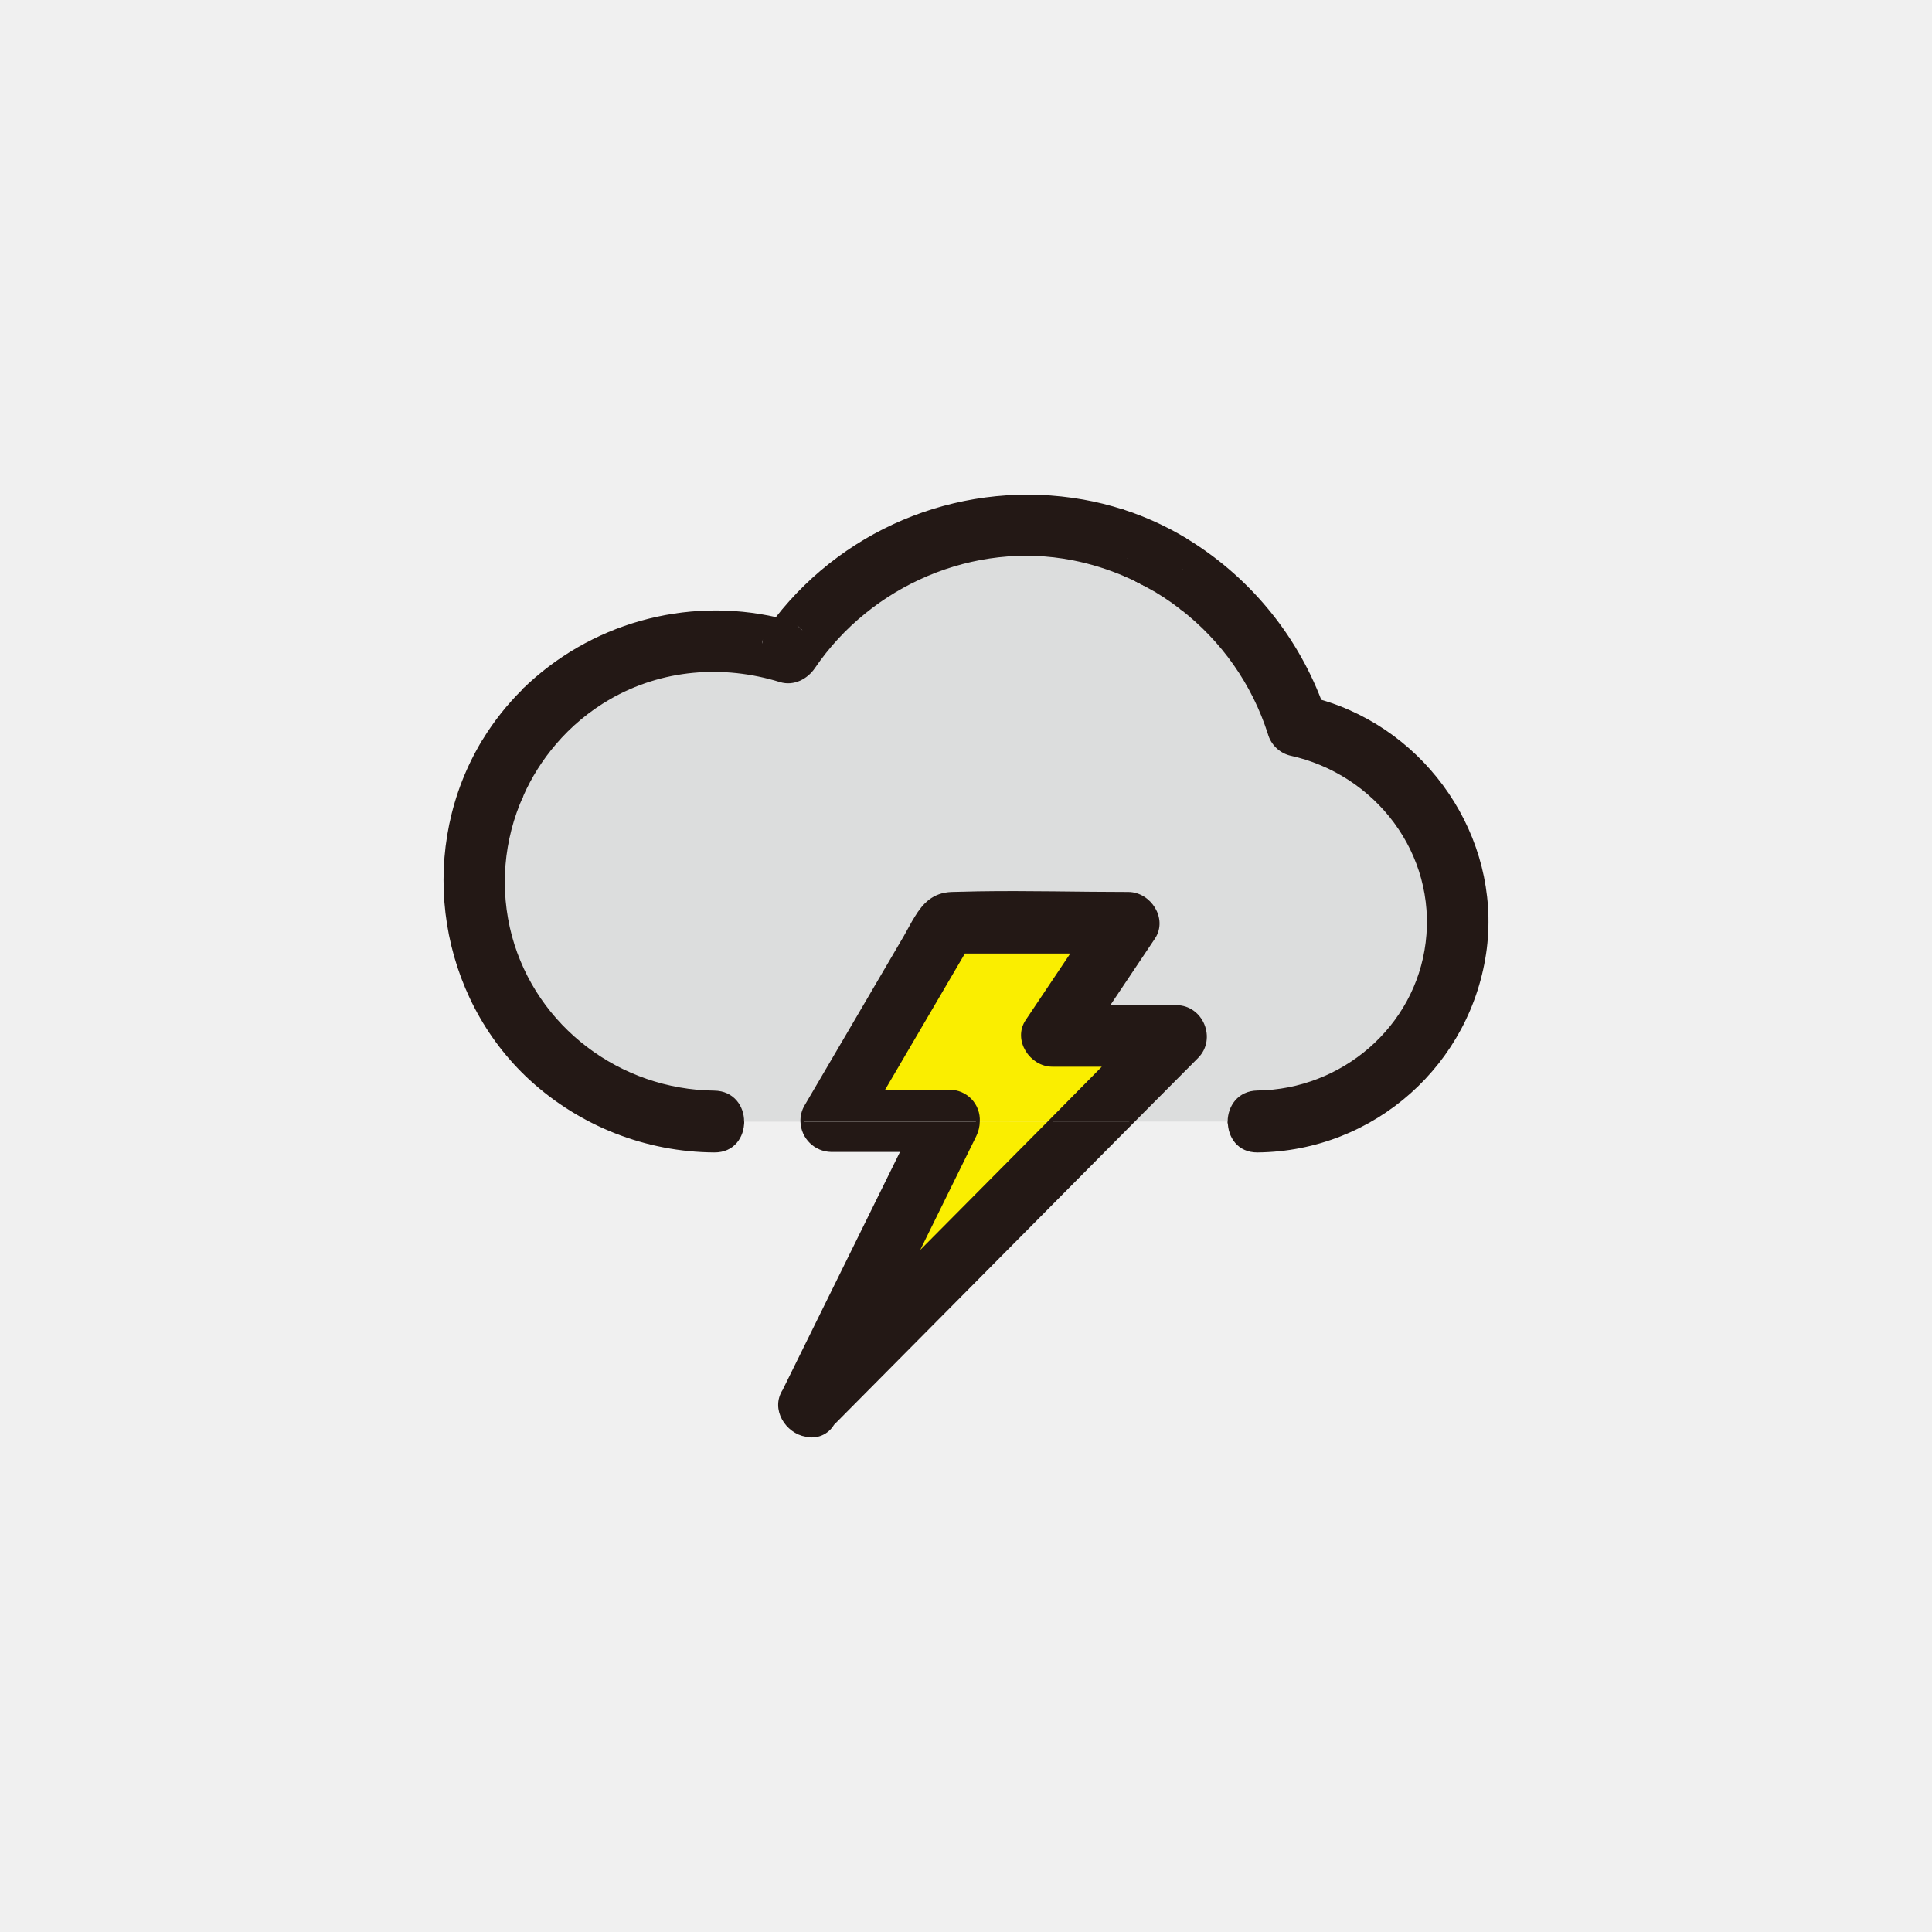
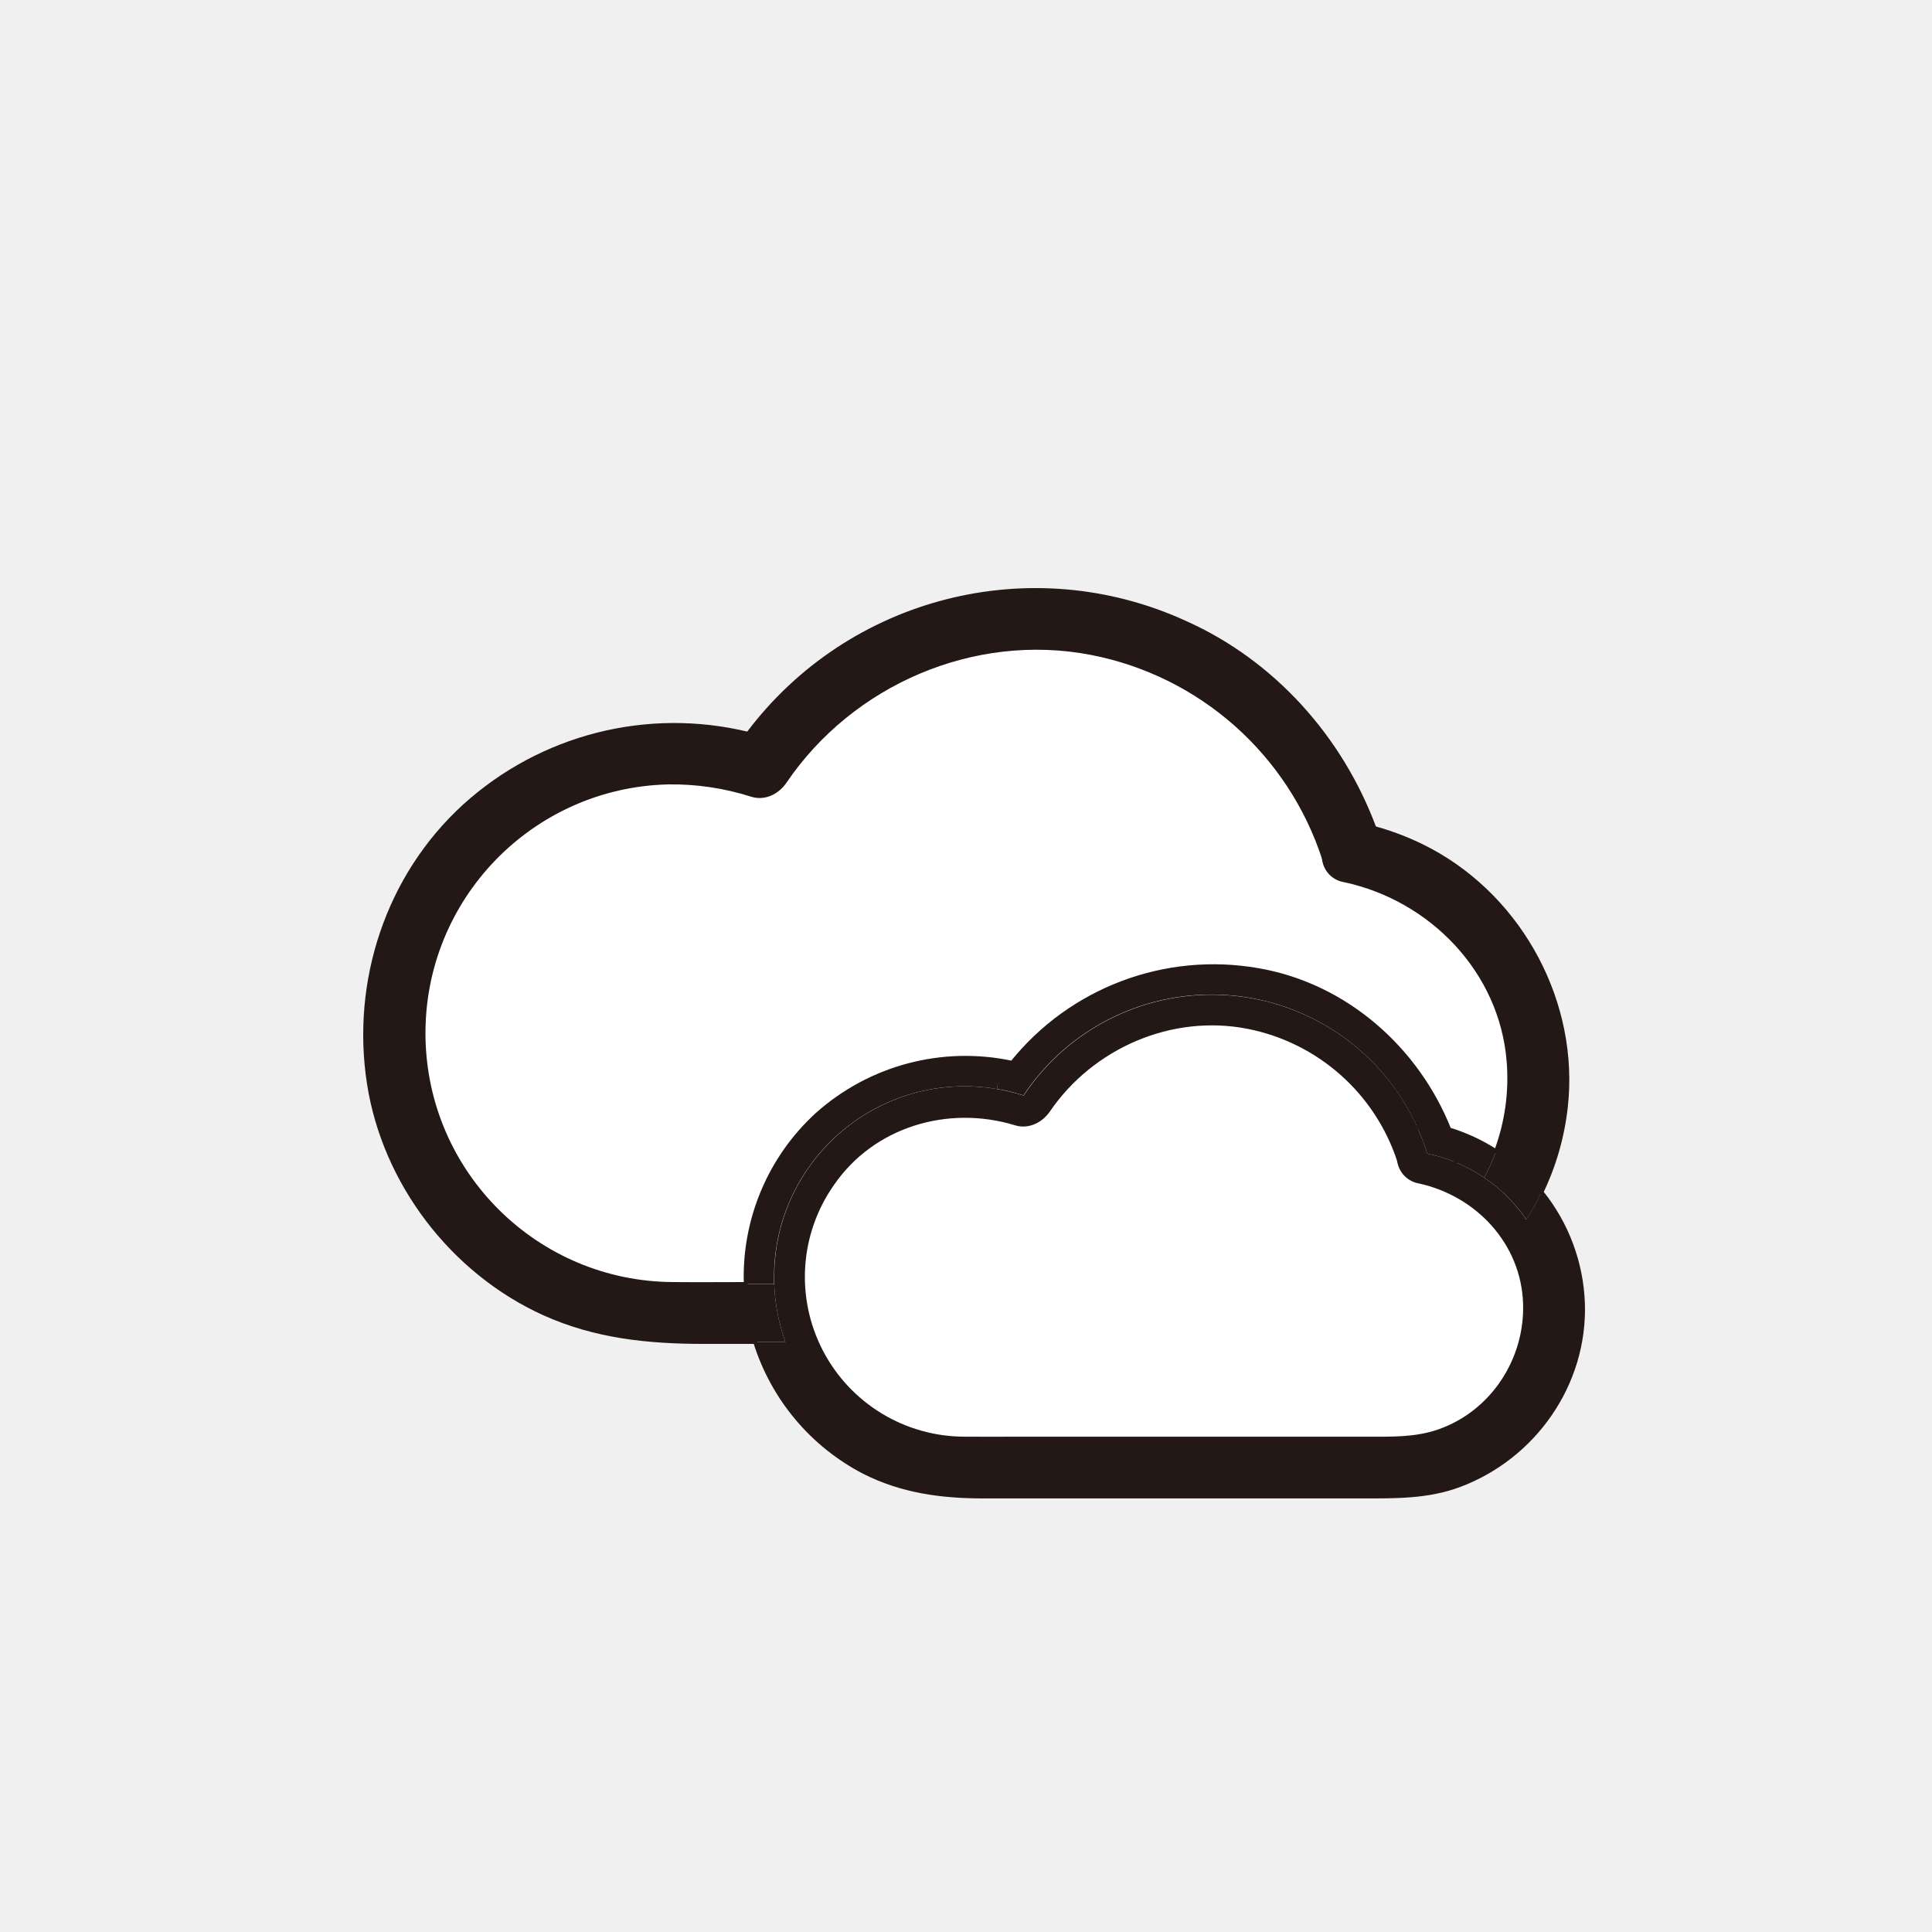
<svg xmlns="http://www.w3.org/2000/svg" viewBox="0 0 500 500">
  <defs>
-     <style>.cls-1{fill:#231815;}.cls-2{fill:#dcdddd;}.cls-3{fill:#faee00;}.cls-4{fill:none;stroke:#231815;stroke-miterlimit:10;}</style>
+     <style>.cls-1{fill:#fff;}.cls-2{fill:#231815;}.cls-3{fill:none;stroke:#231815;stroke-miterlimit:10;}</style>
  </defs>
  <g data-name="图层 1" id="图层_1">
-     <path class="cls-1" d="M292.48,141a7.49,7.49,0,0,0-.85,3.51c0-1.31-.05-2.6-.12-3.89Z" />
-     <path class="cls-1" d="M135.55,178.76a78.8,78.8,0,0,0,3.61,7,62.74,62.74,0,0,0-9.32,13.13c-1-1.44-1.94-2.9-2.86-4.41-.57-.94-1.11-1.89-1.65-2.85A67.83,67.83,0,0,1,135.55,178.76Z" />
-     <path class="cls-1" d="M290.62,132.37q.64,4.08.89,8.28A73.75,73.75,0,0,0,208,163.41l-2-1.83c-1.65-.51-3.31-.94-5-1.32a82.26,82.26,0,0,1,79.22-30.48A75.08,75.08,0,0,1,290.62,132.37Z" />
-     <path class="cls-1" d="M343.07,185.8l-5.24-5.24c1.26.27,2.5.6,3.73.95C342.09,182.93,342.61,184.35,343.07,185.8Z" />
-     <path class="cls-1" d="M127,194.5c.92,1.51,1.88,3,2.86,4.41a62.23,62.23,0,0,0,55,91.34h7.24c0,3.78-2.38,7.56-7.24,7.5a70.86,70.86,0,0,1-47.42-18.61c-23.29-21.42-28.83-57.13-13.66-84.79.5-.91,1-1.82,1.56-2.7C125.87,192.61,126.41,193.56,127,194.5Z" />
-     <path class="cls-1" d="M291.51,140.65c.07,1.29.11,2.58.12,3.89s-.07,2.85-.15,4.27a67,67,0,0,0-13.82-4.31c-25.74-5-52.51,6.56-67.16,28.1-1.84,2.71-5.13,4.47-8.47,3.45-14.89-4.6-30.85-3.34-44.43,4.49a54.24,54.24,0,0,0-14.15,11.79c-1.54-2.13-3-4.31-4.29-6.55a62.38,62.38,0,0,1,64.87-17q1.86-2.79,4-5.4a73.75,73.75,0,0,1,83.53-22.76Z" />
-     <path class="cls-1" d="M292.48,141a74.23,74.23,0,0,1,13.39,7c-1.64,3.24-5.6,4.39-8.94,3.48-.94-.52-1.91-1-2.88-1.48a7,7,0,0,1-2.42-5.45A7.49,7.49,0,0,1,292.48,141Z" />
-     <path class="cls-1" d="M290.62,132.37a77.74,77.74,0,0,1,15.83,7.19c.09,1.48.16,3,.17,4.46-.39-7.83-11-8.82-14.14-3l-1-.38Q291.27,136.45,290.62,132.37Z" />
-     <path class="cls-1" d="M207.64,290.25h45.43a8.41,8.41,0,0,1-.86,3.59L236.36,326q17.73-17.9,35.48-35.78H293q-38.76,39.1-77.53,78.19a6.18,6.18,0,0,1-6.86,2.88c-4.8-.8-8.68-6.62-5.58-11.4l30.71-62.37H215.1A7.58,7.58,0,0,1,207.64,290.25Z" />
-     <path class="cls-1" d="M208.62,286.27l10.82-18.45q7.44-12.72,14.89-25.42c1-1.68,1.86-3.41,2.83-5,2-3.29,4.45-5.94,9.08-6.11q3.41-.1,6.82-.16c13-.21,26,.16,38.9.16,5.42,0,9.7,6.47,6.48,11.29l-12.06,18h18c6.52,0,9.87,8.2,5.3,12.8l-11.93,12c-1.6,1.61-3.19,3.22-4.79,4.82H271.84l14.54-14.66h-14c-5.42,0-9.71-6.47-6.48-11.29l12.06-18H249.43l-21.24,36.25h17.55a7.3,7.3,0,0,1,7.33,7.7H207.64A7.22,7.22,0,0,1,208.62,286.27Z" />
-     <path class="cls-1" d="M296.93,151.47c3.34.91,7.3-.24,8.94-3.48.21.15.43.29.65.43-.14,2.95-.42,5.88-.82,8.78A66.41,66.41,0,0,0,296.93,151.47Z" />
-     <path class="cls-1" d="M206,161.58l2,1.83q-2.09,2.61-4,5.4a62.53,62.53,0,0,0-6.88-1.79l.4-2Z" />
-     <path class="cls-1" d="M291.63,144.54a7,7,0,0,0,2.42,5.45c-.85-.41-1.71-.81-2.57-1.18C291.56,147.39,291.62,146,291.63,144.54Z" />
-     <path class="cls-1" d="M122.61,228a61.92,61.92,0,0,1,7.23-29.11c1.62,2.37,3.34,4.65,5.14,6.84a54.59,54.59,0,0,0-3,36.61c6.47,23.8,28.33,40.12,52.84,40.39,4.79.06,7.2,3.78,7.24,7.5h-7.24A62.23,62.23,0,0,1,122.61,228Z" />
-     <path class="cls-1" d="M201,160.26c1.67.38,3.33.81,5,1.32L197.55,165Q199.23,162.57,201,160.26Z" />
-     <path class="cls-2" d="M304.38,260.59h-18l12.06-18c3.22-4.82-1.06-11.29-6.48-11.29-12.94,0-25.95-.37-38.9-.16q-3.42.06-6.82.16c-4.63.17-7.06,2.82-9.08,6.11-1,1.58-1.85,3.31-2.83,5q-7.45,12.7-14.89,25.42l-10.82,18.45a7.22,7.22,0,0,0-1,4H192.09c0-3.72-2.45-7.44-7.24-7.5-24.51-.27-46.37-16.59-52.84-40.39a54.59,54.59,0,0,1,3-36.61,55.48,55.48,0,0,1,8.47-13.42,54.24,54.24,0,0,1,14.15-11.79c13.58-7.83,29.54-9.09,44.43-4.49,3.34,1,6.63-.74,8.47-3.45,14.65-21.54,41.42-33.14,67.16-28.1a67,67,0,0,1,13.82,4.31c.86.37,1.72.77,2.57,1.18s1.94,1,2.88,1.48a67.1,67.1,0,0,1,31.67,38.31,7.52,7.52,0,0,0,5.24,5.24c22.53,4.89,38.5,25.75,35.61,49-2.74,22.1-22,38.41-44,38.7-4.78.07-7.19,3.79-7.24,7.5H293c1.6-1.6,3.19-3.21,4.79-4.82l11.93-12C314.25,268.79,310.9,260.59,304.38,260.59Z" />
-     <path class="cls-3" d="M277.92,246.3l-12.06,18c-3.23,4.82,1.06,11.29,6.48,11.29h14l-14.54,14.66H253.07a7.3,7.3,0,0,0-7.33-7.7H228.19l21.24-36.25Z" />
-     <path class="cls-1" d="M306.63,144.61c0,.14,0,.28,0,.42C306.63,144.89,306.63,144.75,306.63,144.61Z" />
-     <path class="cls-1" d="M139.16,185.78c1.31,2.24,2.75,4.42,4.29,6.55A55.48,55.48,0,0,0,135,205.75c-1.8-2.19-3.52-4.47-5.14-6.84A62.74,62.74,0,0,1,139.16,185.78Z" />
-     <path class="cls-1" d="M305.87,148a7.32,7.32,0,0,0,.75-2.88c0,1.11-.05,2.21-.1,3.31C306.3,148.28,306.08,148.14,305.87,148Z" />
-     <path class="cls-1" d="M325.49,290.25a51.75,51.75,0,0,0,10.35-102.46,74,74,0,0,0-29.32-39.37c.05-1.1.09-2.2.1-3.31V145c0-.14,0-.28,0-.42v-.07c0-.18,0-.35,0-.52,0-1.5-.08-3-.17-4.46a83.68,83.68,0,0,1,35.11,41.95c-1.23-.35-2.47-.68-3.73-.95l5.24,5.24c-.46-1.45-1-2.87-1.51-4.29,27.42,7.88,46.27,35.15,42.73,63.9a59.9,59.9,0,0,1-58.8,52.34c-4.87.07-7.28-3.71-7.24-7.5Z" />
-     <path class="cls-1" d="M139.16,185.78a78.8,78.8,0,0,1-3.61-7A71.05,71.05,0,0,1,201,160.26q-1.82,2.31-3.49,4.77l-.4,2a62.19,62.19,0,0,0-58,18.76Z" />
-     <path class="cls-1" d="M292.48,141c3.1-5.83,13.75-4.84,14.14,3,0,.17,0,.34,0,.52v.07c0,.14,0,.28,0,.42v.08a7.32,7.32,0,0,1-.75,2.88A74.23,74.23,0,0,0,292.48,141Z" />
-     <path class="cls-1" d="M377.24,238.51a51.74,51.74,0,0,1-51.75,51.74h-7.24c0-3.71,2.46-7.43,7.24-7.5,22-.29,41.22-16.6,44-38.7,2.89-23.28-13.08-44.14-35.61-49a7.52,7.52,0,0,1-5.24-5.24,66.75,66.75,0,0,0-22.9-32.58c.4-2.9.68-5.83.82-8.78a74,74,0,0,1,29.32,39.37A51.77,51.77,0,0,1,377.24,238.51Z" />
-     <path class="cls-3" d="M271.84,290.25Q254.1,308.14,236.36,326l15.85-32.19a8.41,8.41,0,0,0,.86-3.59Z" />
-     <path class="cls-4" d="M125.33,191.65c-.54.88-1.06,1.79-1.56,2.7-15.17,27.66-9.63,63.37,13.66,84.79a70.86,70.86,0,0,0,47.42,18.61c4.86.06,7.27-3.72,7.24-7.5" />
-     <path class="cls-4" d="M201,160.26a71.05,71.05,0,0,0-65.49,18.5" />
-     <path class="cls-4" d="M290.62,132.37a75.08,75.08,0,0,0-10.36-2.59A82.26,82.26,0,0,0,201,160.26" />
-     <path class="cls-4" d="M318.25,290.25c0,3.79,2.37,7.57,7.24,7.5a59.9,59.9,0,0,0,58.8-52.34c3.54-28.75-15.31-56-42.73-63.9" />
-     <path class="cls-4" d="M341.56,181.51a83.68,83.68,0,0,0-35.11-41.95" />
-     <path class="cls-4" d="M341.56,181.51c.53,1.42,1,2.84,1.51,4.29l-5.24-5.24C339.09,180.83,340.33,181.16,341.56,181.51Z" />
-     <path class="cls-4" d="M206,161.58c-1.65-.51-3.31-.94-5-1.32q-1.82,2.31-3.49,4.77Z" />
-     <path class="cls-4" d="M306.62,144c0-1.5-.08-3-.17-4.46a77.74,77.74,0,0,0-15.83-7.19q.64,4.08.89,8.28" />
-     <path class="cls-4" d="M292.48,141c3.1-5.83,13.75-4.84,14.14,3" />
-     <path class="cls-4" d="M139.16,185.78a78.8,78.8,0,0,1-3.61-7,67.83,67.83,0,0,0-10.22,12.89c.54,1,1.08,1.91,1.65,2.85.92,1.51,1.88,3,2.86,4.41" />
-     <path class="cls-4" d="M306.62,144c0,.17,0,.34,0,.52v.07" />
-     <path class="cls-4" d="M306.62,145c0-.14,0-.28,0-.42" />
-     <path class="cls-4" d="M306.62,145v.08" />
-     <path class="cls-4" d="M306.52,148.42c.05-1.1.09-2.2.1-3.31" />
-     <path class="cls-4" d="M305.7,157.2a66.75,66.75,0,0,1,22.9,32.58,7.52,7.52,0,0,0,5.24,5.24c22.53,4.89,38.5,25.75,35.61,49-2.74,22.1-22,38.41-44,38.7-4.78.07-7.19,3.79-7.24,7.5h7.24a51.75,51.75,0,0,0,10.35-102.46,74,74,0,0,0-29.32-39.37" />
-     <path class="cls-4" d="M291.51,140.65A73.75,73.75,0,0,0,208,163.41q-2.09,2.61-4,5.4a62.53,62.53,0,0,0-6.88-1.79,62.19,62.19,0,0,0-58,18.76" />
-     <path class="cls-4" d="M143.45,192.33a54.24,54.24,0,0,1,14.15-11.79c13.58-7.83,29.54-9.09,44.43-4.49,3.34,1,6.63-.74,8.47-3.45,14.65-21.54,41.42-33.14,67.16-28.1a67,67,0,0,1,13.82,4.31" />
-     <path class="cls-4" d="M129.84,198.91a62.23,62.23,0,0,0,55,91.34h7.24c0-3.72-2.45-7.44-7.24-7.5-24.51-.27-46.37-16.59-52.84-40.39a54.59,54.59,0,0,1,3-36.61" />
-     <path class="cls-4" d="M305.87,148a74.23,74.23,0,0,0-13.39-7" />
-     <path class="cls-4" d="M294.05,150c1,.47,1.94,1,2.88,1.48" />
-     <path class="cls-4" d="M139.16,185.78a62.74,62.74,0,0,0-9.32,13.13c1.62,2.37,3.34,4.65,5.14,6.84a55.48,55.48,0,0,1,8.47-13.42C141.91,190.2,140.47,188,139.16,185.78Z" />
-     <path class="cls-4" d="M292.48,141l-1-.38c.07,1.29.11,2.58.12,3.89A7.49,7.49,0,0,1,292.48,141Z" />
-     <path class="cls-4" d="M291.63,144.54c0,1.42-.07,2.85-.15,4.27.86.37,1.72.77,2.57,1.18A7,7,0,0,1,291.63,144.54Z" />
-     <path class="cls-4" d="M296.93,151.47a66.41,66.41,0,0,1,8.77,5.73c.4-2.9.68-5.83.82-8.78-.22-.14-.44-.28-.65-.43C304.23,151.23,300.27,152.38,296.93,151.47Z" />
-     <path class="cls-4" d="M293,290.25c1.6-1.6,3.19-3.21,4.79-4.82l11.93-12c4.57-4.6,1.22-12.8-5.3-12.8h-18l12.06-18c3.22-4.82-1.06-11.29-6.48-11.29-12.94,0-25.95-.37-38.9-.16q-3.42.06-6.82.16c-4.63.17-7.06,2.82-9.08,6.11-1,1.58-1.85,3.31-2.83,5q-7.45,12.7-14.89,25.42l-10.82,18.45a7.22,7.22,0,0,0-1,4,7.58,7.58,0,0,0,7.46,7.3h18.6L203,359.92c-3.1,4.78.78,10.6,5.58,11.4a6.18,6.18,0,0,0,6.86-2.88Q254.19,329.35,293,290.25Z" />
-     <path class="cls-4" d="M271.84,290.25Q254.1,308.14,236.36,326l15.85-32.19a8.41,8.41,0,0,0,.86-3.59,7.3,7.3,0,0,0-7.33-7.7H228.19l21.24-36.25h28.49l-12.06,18c-3.23,4.82,1.06,11.29,6.48,11.29h14Z" />
+     <path class="cls-1" d="M394.67,337.33c.49,14.52-8.42,28.24-22.28,33.07-6.06,2.11-12.13,1.91-18.41,1.91H263.5c-4.59,0-9.19.05-13.79,0a41.85,41.85,0,0,1-34.3-65.91c10.53-15.33,30-21,47.46-15.64,3.35,1,6.62-.74,8.47-3.45,11.27-16.48,31.82-25.42,51.57-21.55a51.65,51.65,0,0,1,39.17,34.63,6.36,6.36,0,0,0,5.29,5.41C382.38,309.12,394.14,321.59,394.67,337.33Z" />
+     <path class="cls-2" d="M387.18,297.95a49.45,49.45,0,0,1,11.75,10.59,66.46,66.46,0,0,1-3.9,7.07,41.06,41.06,0,0,0-10.94-10.85A52.82,52.82,0,0,0,387.18,297.95Z" />
+     <path class="cls-1" d="M348,227.82c22.46,4.83,40.56,23.46,42.46,46.81a54,54,0,0,1-3.24,23.32,48.15,48.15,0,0,0-12.11-5.63c-8.35-21-26.91-37.41-49.56-41.28a66.9,66.9,0,0,0-63.59,24,57.63,57.63,0,0,0-50.56,13.47A56.91,56.91,0,0,0,193,332.3c-6.23,0-12.45.06-18.67,0a64.91,64.91,0,0,1-1.41-129.8,68.21,68.21,0,0,1,21.73,3.24c3.33,1,6.63-.74,8.47-3.45,17.29-25.5,48.92-39.18,79.35-33.28a79.19,79.19,0,0,1,60.23,53.36A6.32,6.32,0,0,0,348,227.82Z" />
+     <path class="cls-2" d="M387.18,297.95a52.82,52.82,0,0,1-3.09,6.81,41.54,41.54,0,0,0-7.35-3.95,7,7,0,0,0-.14-4.23q-.69-2.16-1.53-4.26A48.15,48.15,0,0,1,387.18,297.95Z" />
+     <path class="cls-2" d="M376.6,296.58a7,7,0,0,1,.14,4.23,39.79,39.79,0,0,0-7.37-2.24,57.91,57.91,0,0,0-2.62-6.87,7.51,7.51,0,0,1,4.61-.36c1.26.28,2.49.6,3.71,1Q375.91,294.42,376.6,296.58Z" />
+     <path class="cls-2" d="M369.37,298.57a39.79,39.79,0,0,1,7.37,2.24c-1.79,5.95-12.15,7.34-14.6-.24l-.06-.18a8.31,8.31,0,0,1,4.67-8.69A57.91,57.91,0,0,1,369.37,298.57Z" />
+     <path class="cls-2" d="M362.14,300.57c2.45,7.58,12.81,6.19,14.6.24a41.54,41.54,0,0,1,7.35,3.95A41.06,41.06,0,0,1,395,315.61a66.46,66.46,0,0,0,3.9-7.07,48.66,48.66,0,0,1,10.74,28.79c.69,20.88-12.64,39.87-32.06,47.09-8,3-16.31,2.89-24.7,2.89H254.45c-10.75,0-21-1.36-30.78-6.29a57,57,0,0,1-28.28-33.72h7.88a49,49,0,0,1-2.9-15c0-.61,0-1.22,0-1.83a49.34,49.34,0,0,1,49.34-49.34,50.14,50.14,0,0,1,15.21,2.4,58.44,58.44,0,0,1,101.88,8.17,8.31,8.31,0,0,0-4.67,8.69,51.65,51.65,0,0,0-39.17-34.63c-19.75-3.87-40.3,5.07-51.57,21.55-1.85,2.71-5.12,4.47-8.47,3.45-17.43-5.32-36.93.31-47.46,15.64a41.85,41.85,0,0,0,34.3,65.91c4.6.05,9.2,0,13.79,0H354c6.28,0,12.35.2,18.41-1.91,13.86-4.83,22.77-18.55,22.28-33.07-.53-15.74-12.29-28.21-27.3-31.53a6.36,6.36,0,0,1-5.29-5.41Z" />
+     <path class="cls-2" d="M357.18,218.6c2.94,9.23-11.54,13.15-14.46,4,0-.07-.05-.14-.07-.21-.66-4.68,3.17-10.33,9.3-9,1.25.27,2.5.58,3.74.92C356.22,215.71,356.72,217.14,357.18,218.6Z" />
+     <path class="cls-2" d="M348,227.82a6.32,6.32,0,0,1-5.31-5.45c0,.07.05.14.07.21,2.92,9.17,17.4,5.25,14.46-4-.46-1.46-1-2.89-1.49-4.32a69.37,69.37,0,0,1,14.56,5.81c23.64,12.76,38,39.69,35,66.43a68.2,68.2,0,0,1-6.31,22,49.45,49.45,0,0,0-11.75-10.59,54,54,0,0,0,3.24-23.32C388.52,251.28,370.42,232.65,348,227.82Z" />
+     <path class="cls-2" d="M266.86,276.29c-1.64-.5-3.29-.92-4.94-1.28a66.9,66.9,0,0,1,63.59-24c22.65,3.87,41.21,20.28,49.56,41.28-1.22-.38-2.45-.7-3.71-1a7.51,7.51,0,0,0-4.61.36,58.44,58.44,0,0,0-101.88-8.17,47.38,47.38,0,0,0-6.86-1.68l.38-2.11Z" />
+     <path class="cls-2" d="M266.86,276.29l-8.47,3.45q1.68-2.46,3.53-4.73C263.57,275.37,265.22,275.79,266.86,276.29Z" />
+     <path class="cls-2" d="M203.27,347.3h-7.88a52.52,52.52,0,0,1-1.82-7.92,58.16,58.16,0,0,1-.62-7.08h7.42A49,49,0,0,0,203.27,347.3Z" />
+     <path class="cls-2" d="M198.59,191.28l-8.47,3.44q1.67-2.46,3.47-4.82C195.27,190.3,196.93,190.76,198.59,191.28Z" />
+     <path class="cls-2" d="M342.65,222.37A79.19,79.19,0,0,0,282.42,169c-30.43-5.9-62.06,7.78-79.35,33.28-1.84,2.71-5.14,4.49-8.47,3.45a68.21,68.21,0,0,0-21.73-3.24,64.91,64.91,0,0,0,1.41,129.8c6.22.06,12.44,0,18.67,0a58.16,58.16,0,0,0,.62,7.08,52.52,52.52,0,0,0,1.82,7.92h-13.3c-14.32,0-28-1.36-41.3-7.38-23.68-10.72-41.31-33.75-45.31-59.46-4.11-26.39,4.81-53.69,24.66-71.83a80.83,80.83,0,0,1,73.45-18.73q-1.8,2.36-3.47,4.82l8.47-3.44c-1.66-.52-3.32-1-5-1.38a93,93,0,0,1,113.13-28.76c22.84,10.2,40.34,29.88,49,53.14-1.24-.34-2.49-.65-3.74-.92C345.82,212,342,217.69,342.65,222.37Z" />
+     <path class="cls-2" d="M193,332.3a56.91,56.91,0,0,1,18.41-43.82A57.63,57.63,0,0,1,261.92,275q-1.84,2.26-3.53,4.73l-.38,2.11a47.85,47.85,0,0,0-8.35-.72,49.34,49.34,0,0,0-49.34,49.34c0,.61,0,1.22,0,1.83H193Z" />
+     <path class="cls-3" d="M193.59,189.9a80.83,80.83,0,0,0-73.45,18.73c-19.85,18.14-28.77,45.44-24.66,71.83,4,25.71,21.63,48.74,45.31,59.46,13.28,6,27,7.38,41.3,7.38h13.3" />
+     <path class="cls-3" d="M193.59,189.9c1.68.4,3.34.86,5,1.38l-8.47,3.44Q191.79,192.26,193.59,189.9Z" />
+     <path class="cls-3" d="M355.69,214.28c-8.63-23.26-26.13-42.94-49-53.14A93,93,0,0,0,193.59,189.9" />
+     <path class="cls-3" d="M193,332.3c-6.23,0-12.45.06-18.67,0a64.91,64.91,0,0,1-1.41-129.8,68.21,68.21,0,0,1,21.73,3.24c3.33,1,6.63-.74,8.47-3.45,17.29-25.5,48.92-39.18,79.35-33.28a79.19,79.19,0,0,1,60.23,53.36" />
+     <path class="cls-3" d="M342.65,222.37a6.32,6.32,0,0,0,5.31,5.45c22.46,4.83,40.56,23.46,42.46,46.81a54,54,0,0,1-3.24,23.32" />
+     <path class="cls-3" d="M398.93,308.54a68.2,68.2,0,0,0,6.31-22c3-26.74-11.35-53.67-35-66.43a69.37,69.37,0,0,0-14.56-5.81" />
+     <path class="cls-3" d="M342.65,222.37c0,.07.05.14.07.21,2.92,9.17,17.4,5.25,14.46-4-.46-1.46-1-2.89-1.49-4.32-1.24-.34-2.49-.65-3.74-.92C345.82,212,342,217.69,342.65,222.37Z" />
+     <path class="cls-3" d="M362.08,300.39l.06.18c2.45,7.58,12.81,6.19,14.6.24a7,7,0,0,0-.14-4.23q-.69-2.16-1.53-4.26c-8.35-21-26.91-37.41-49.56-41.28a66.9,66.9,0,0,0-63.59,24q-1.84,2.26-3.53,4.73l8.47-3.45c-1.64-.5-3.29-.92-4.94-1.28a57.63,57.63,0,0,0-50.56,13.47A56.91,56.91,0,0,0,193,332.3a58.16,58.16,0,0,0,.62,7.08,52.52,52.52,0,0,0,1.82,7.92A57,57,0,0,0,223.67,381c9.77,4.93,20,6.29,30.78,6.29h98.46c8.39,0,16.67.1,24.7-2.89,19.42-7.22,32.75-26.21,32.06-47.09a48.66,48.66,0,0,0-10.74-28.79,49.45,49.45,0,0,0-11.75-10.59,48.15,48.15,0,0,0-12.11-5.63c-1.22-.38-2.45-.7-3.71-1a7.51,7.51,0,0,0-4.61.36,8.31,8.31,0,0,0-4.67,8.69" />
+     <path class="cls-3" d="M362.08,300.39a6.36,6.36,0,0,0,5.29,5.41c15,3.32,26.77,15.79,27.3,31.53.49,14.52-8.42,28.24-22.28,33.07-6.06,2.11-12.13,1.91-18.41,1.91H263.5c-4.59,0-9.19.05-13.79,0a41.85,41.85,0,0,1-34.3-65.91c10.53-15.33,30-21,47.46-15.64,3.35,1,6.62-.74,8.47-3.45,11.27-16.48,31.82-25.42,51.57-21.55A51.65,51.65,0,0,1,362.08,300.39Z" />
  </g>
</svg>
